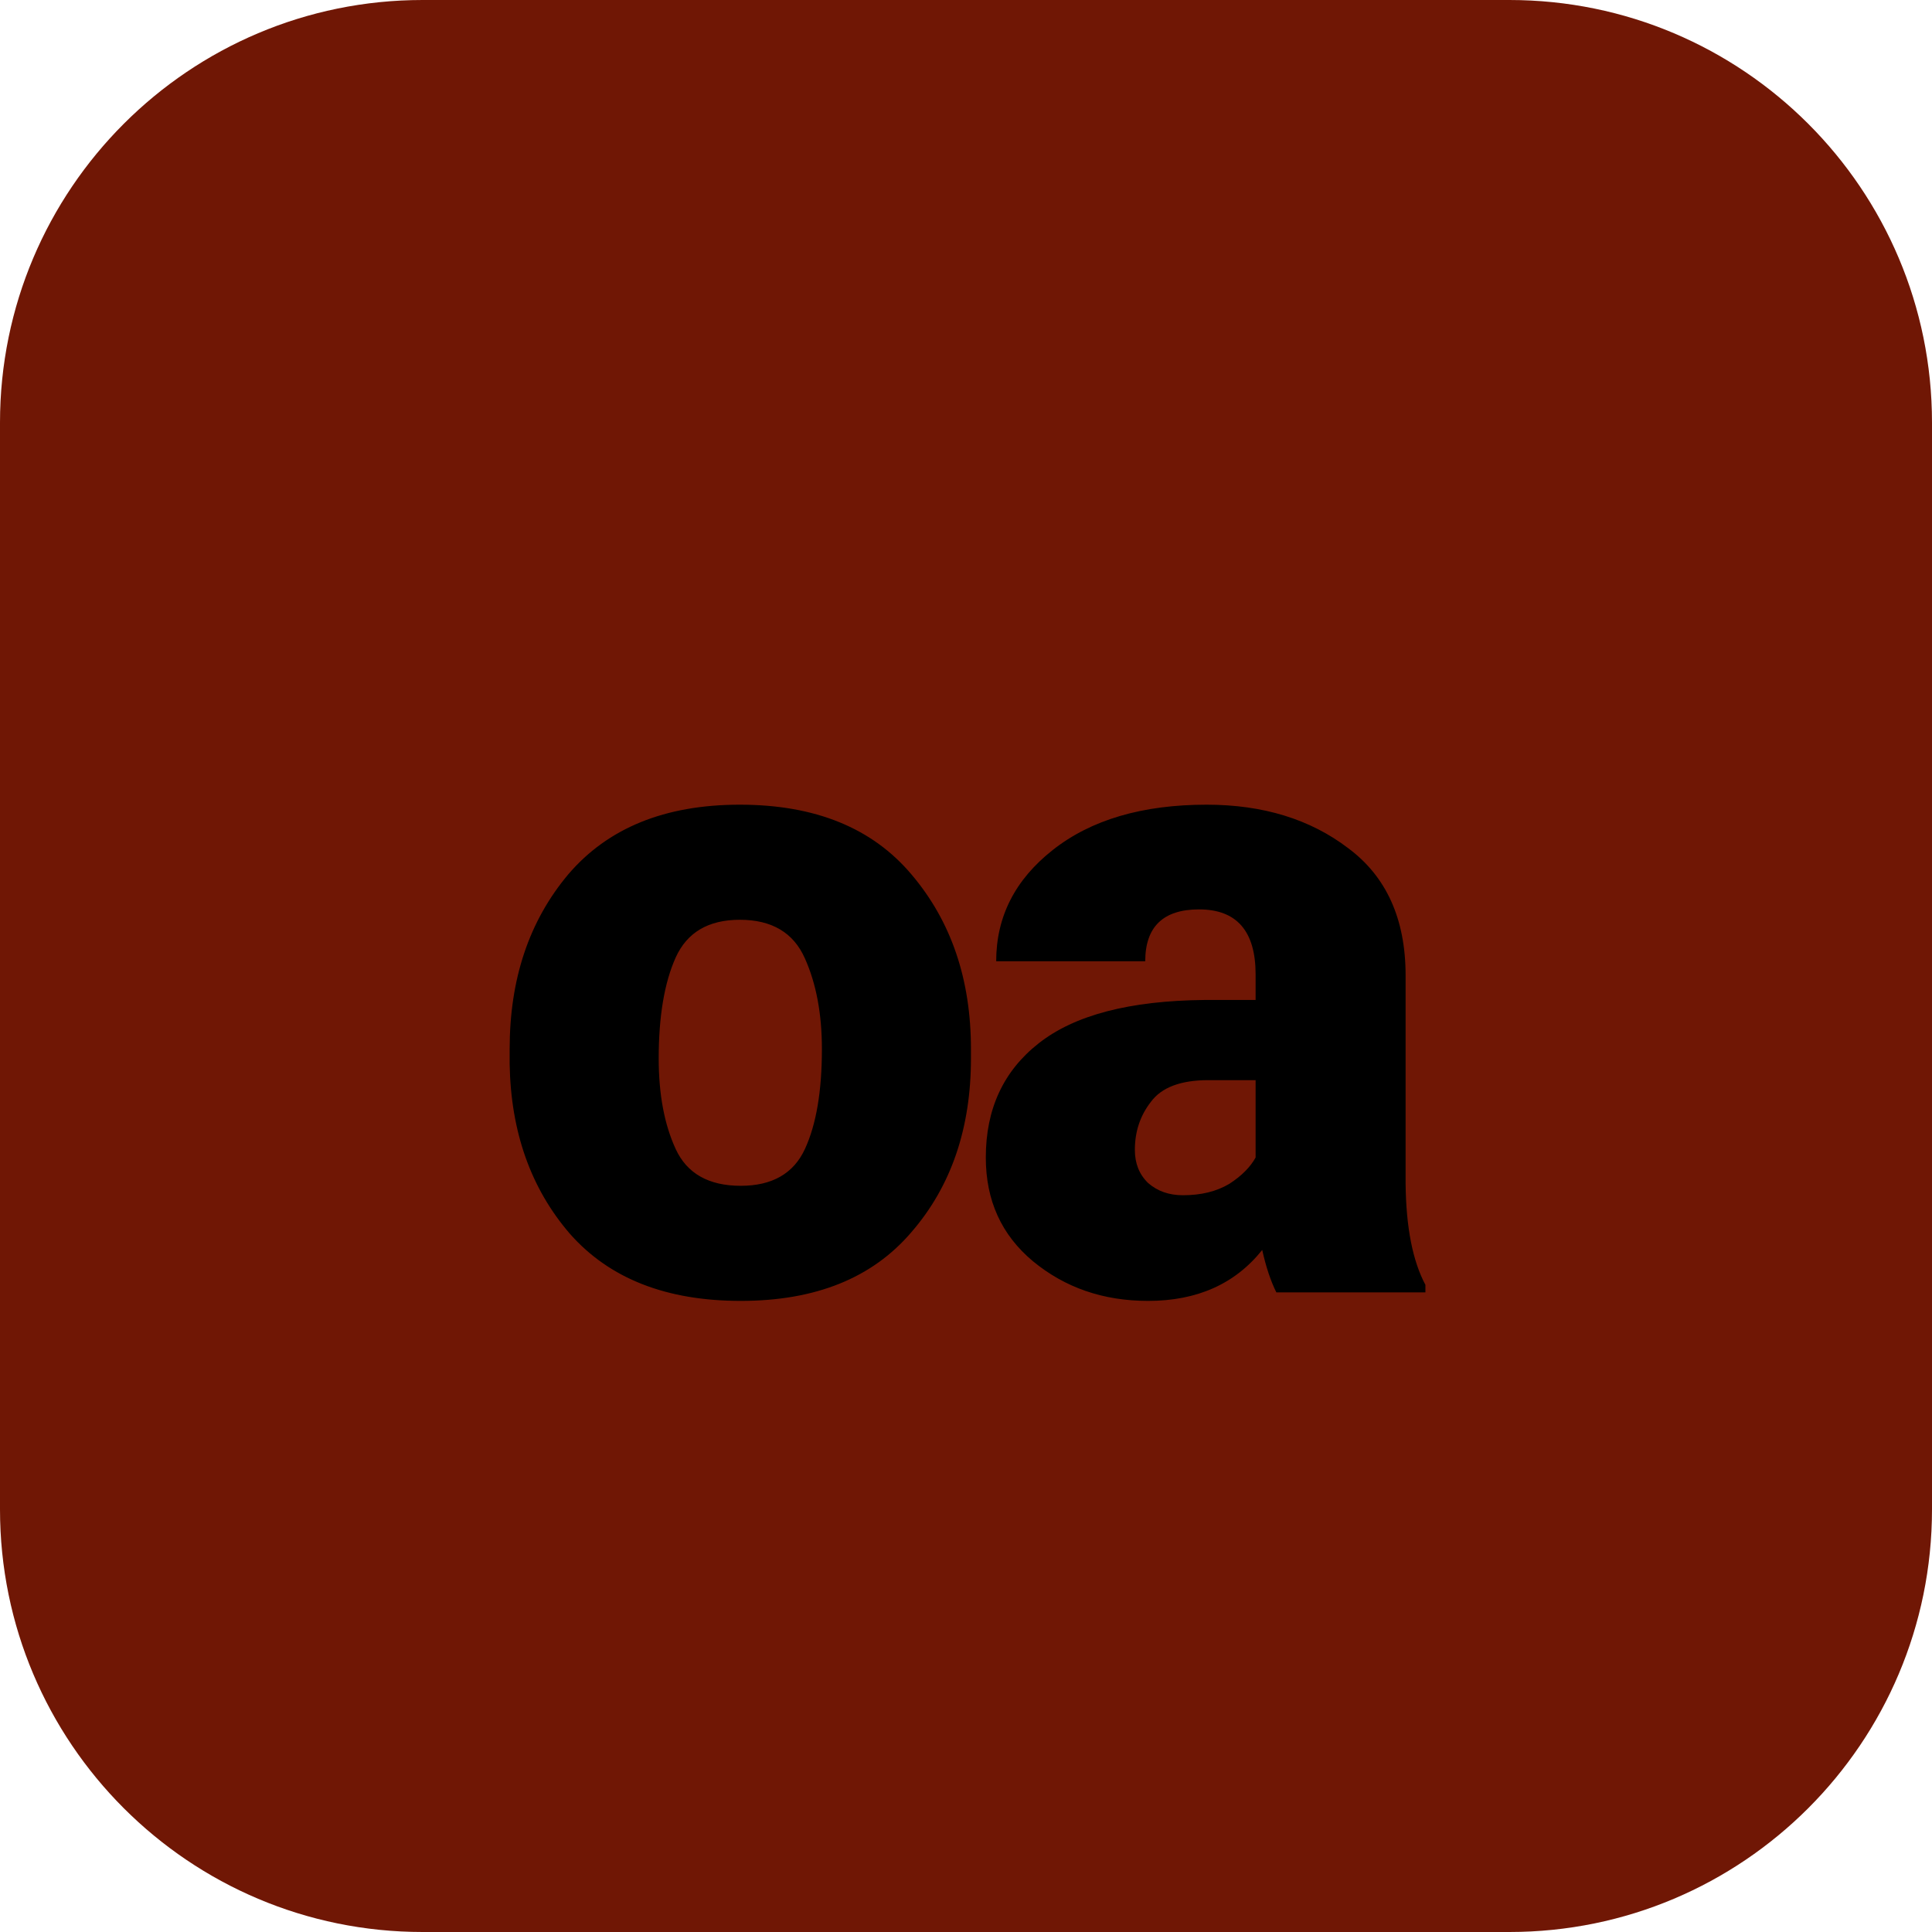
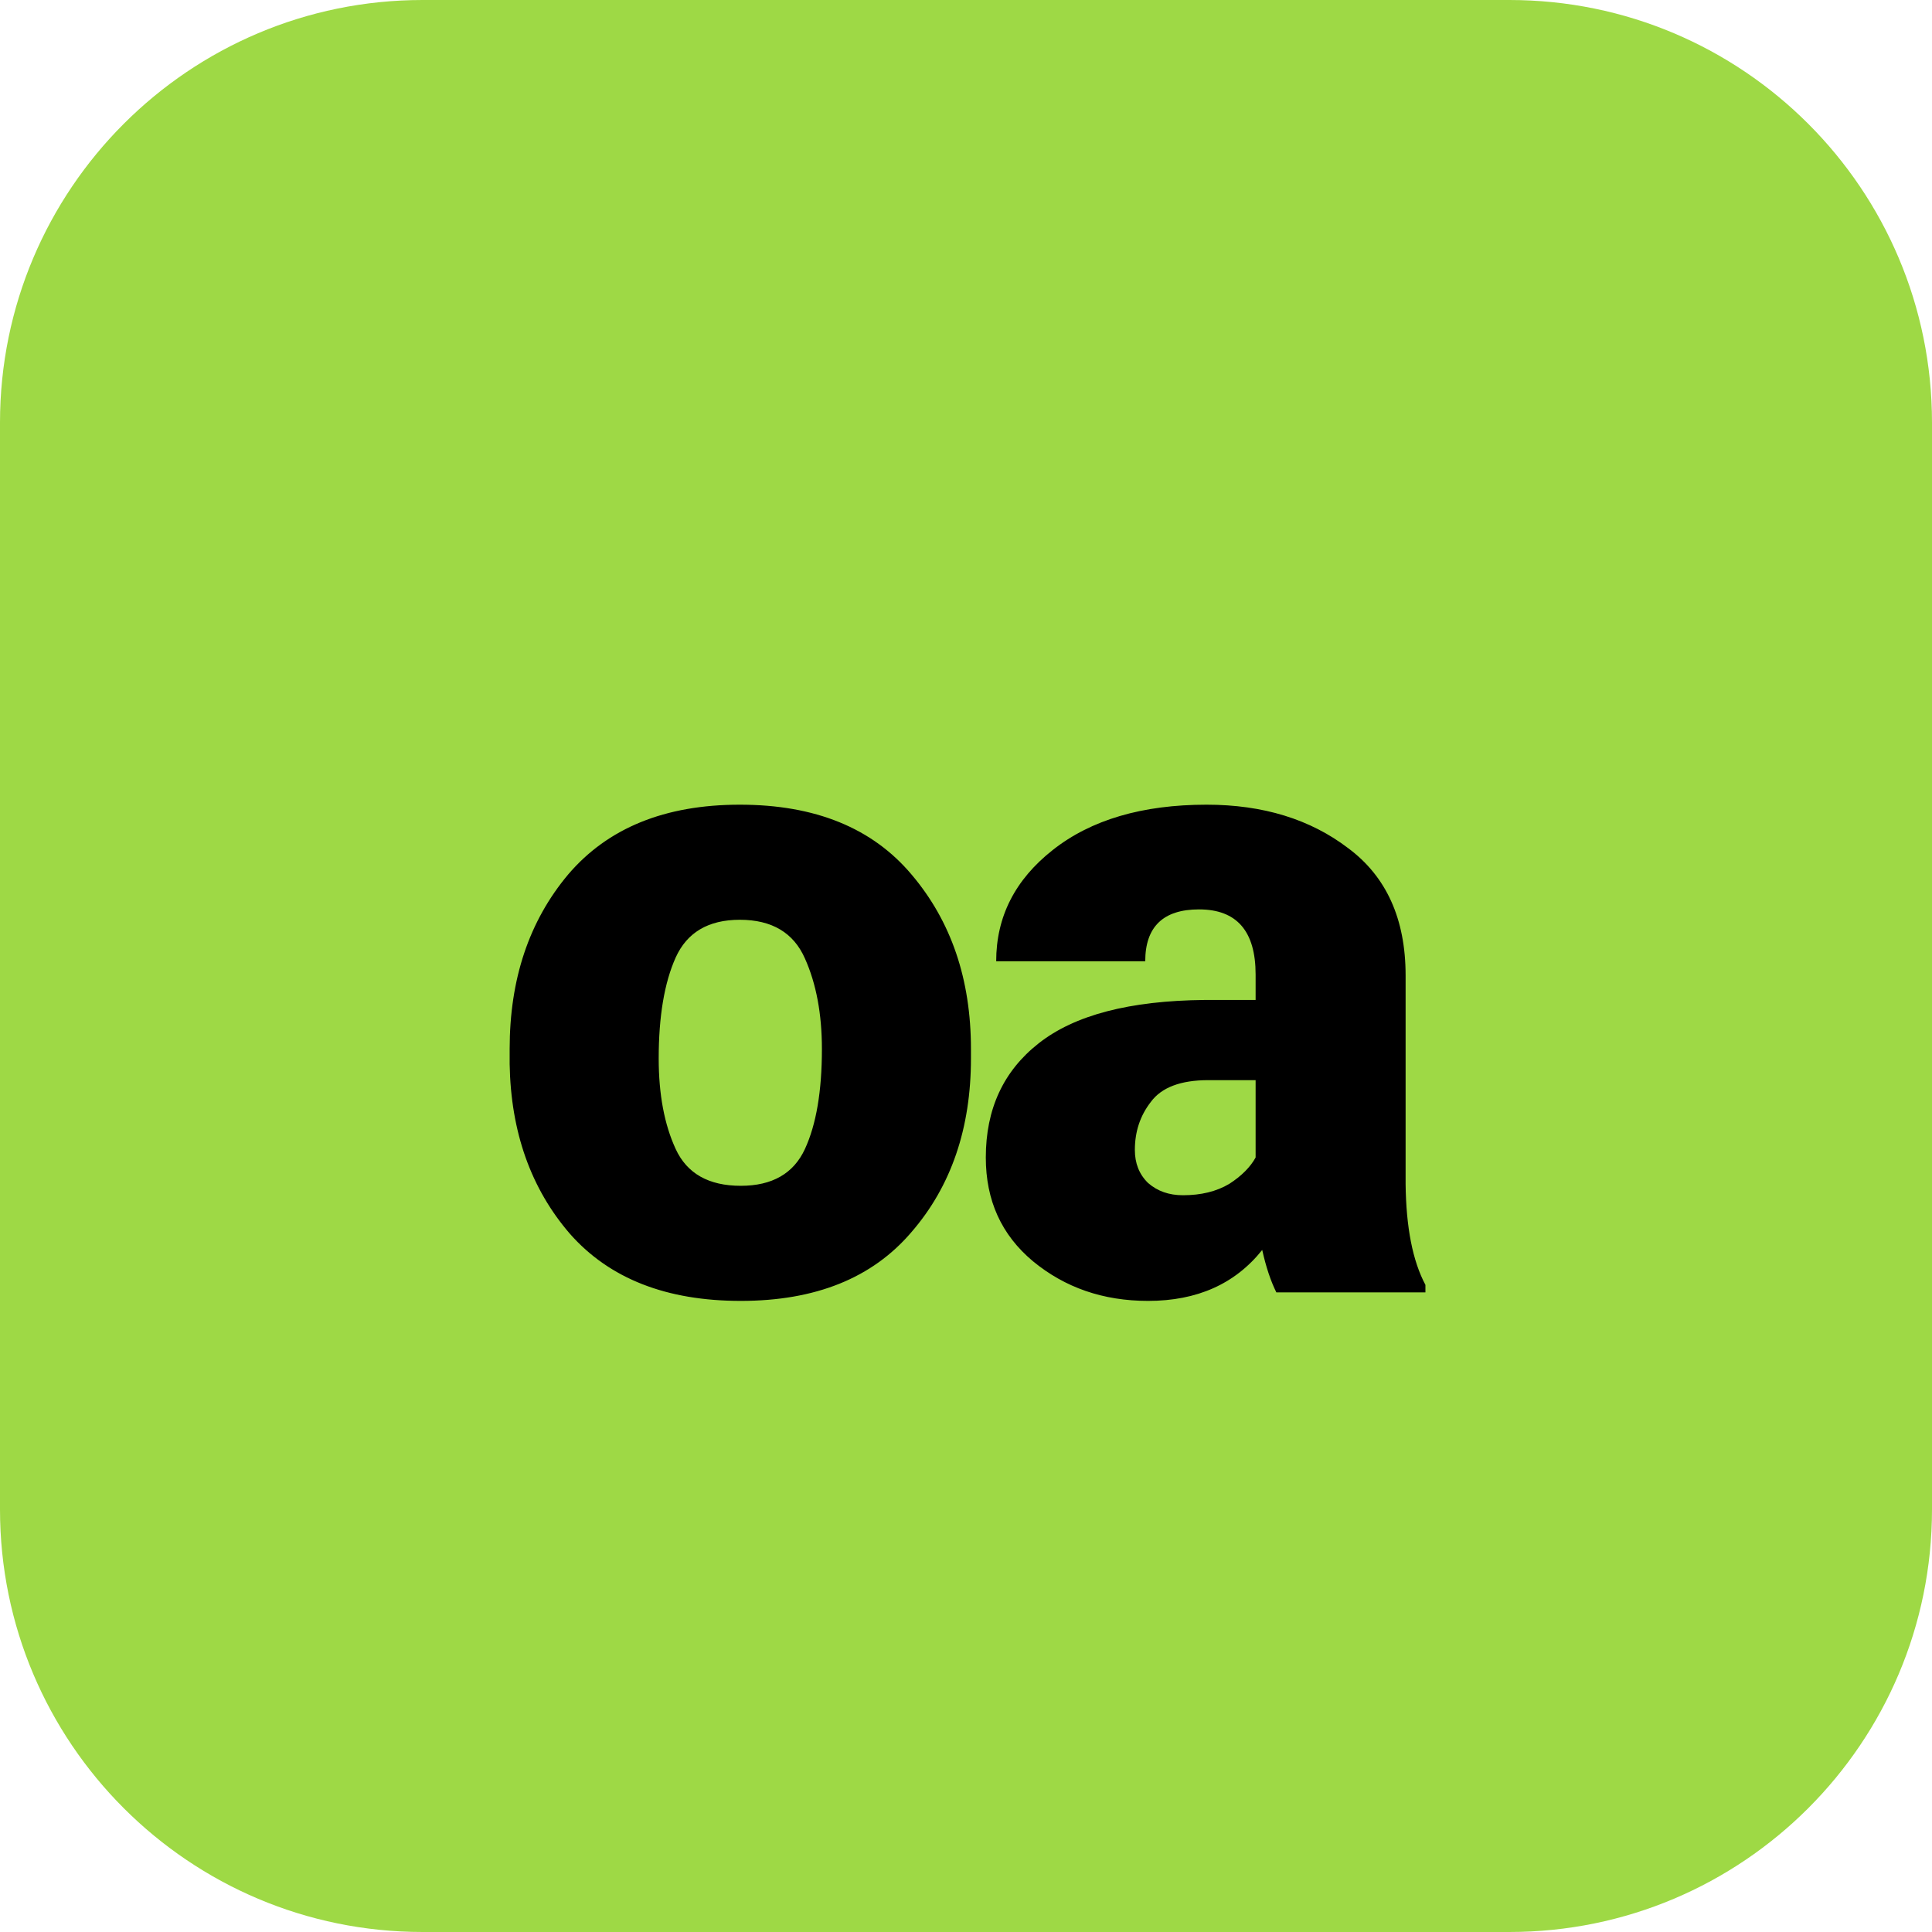
<svg xmlns="http://www.w3.org/2000/svg" viewBox="0 0 32 32">
-   <rect width="32" height="32" rx="7" fill="#701705" />
+   <rect width="32" height="32" rx="7" fill="#9ED945" />
  <text x="50%" y="54%" dominant-baseline="middle" text-anchor="middle" fill="#000000" font-family="system-ui, -apple-system, BlinkMacSystemFont, 'Segoe UI', Roboto, sans-serif" font-size="15" font-weight="800" letter-spacing="-0.5">oa</text>
</svg>
